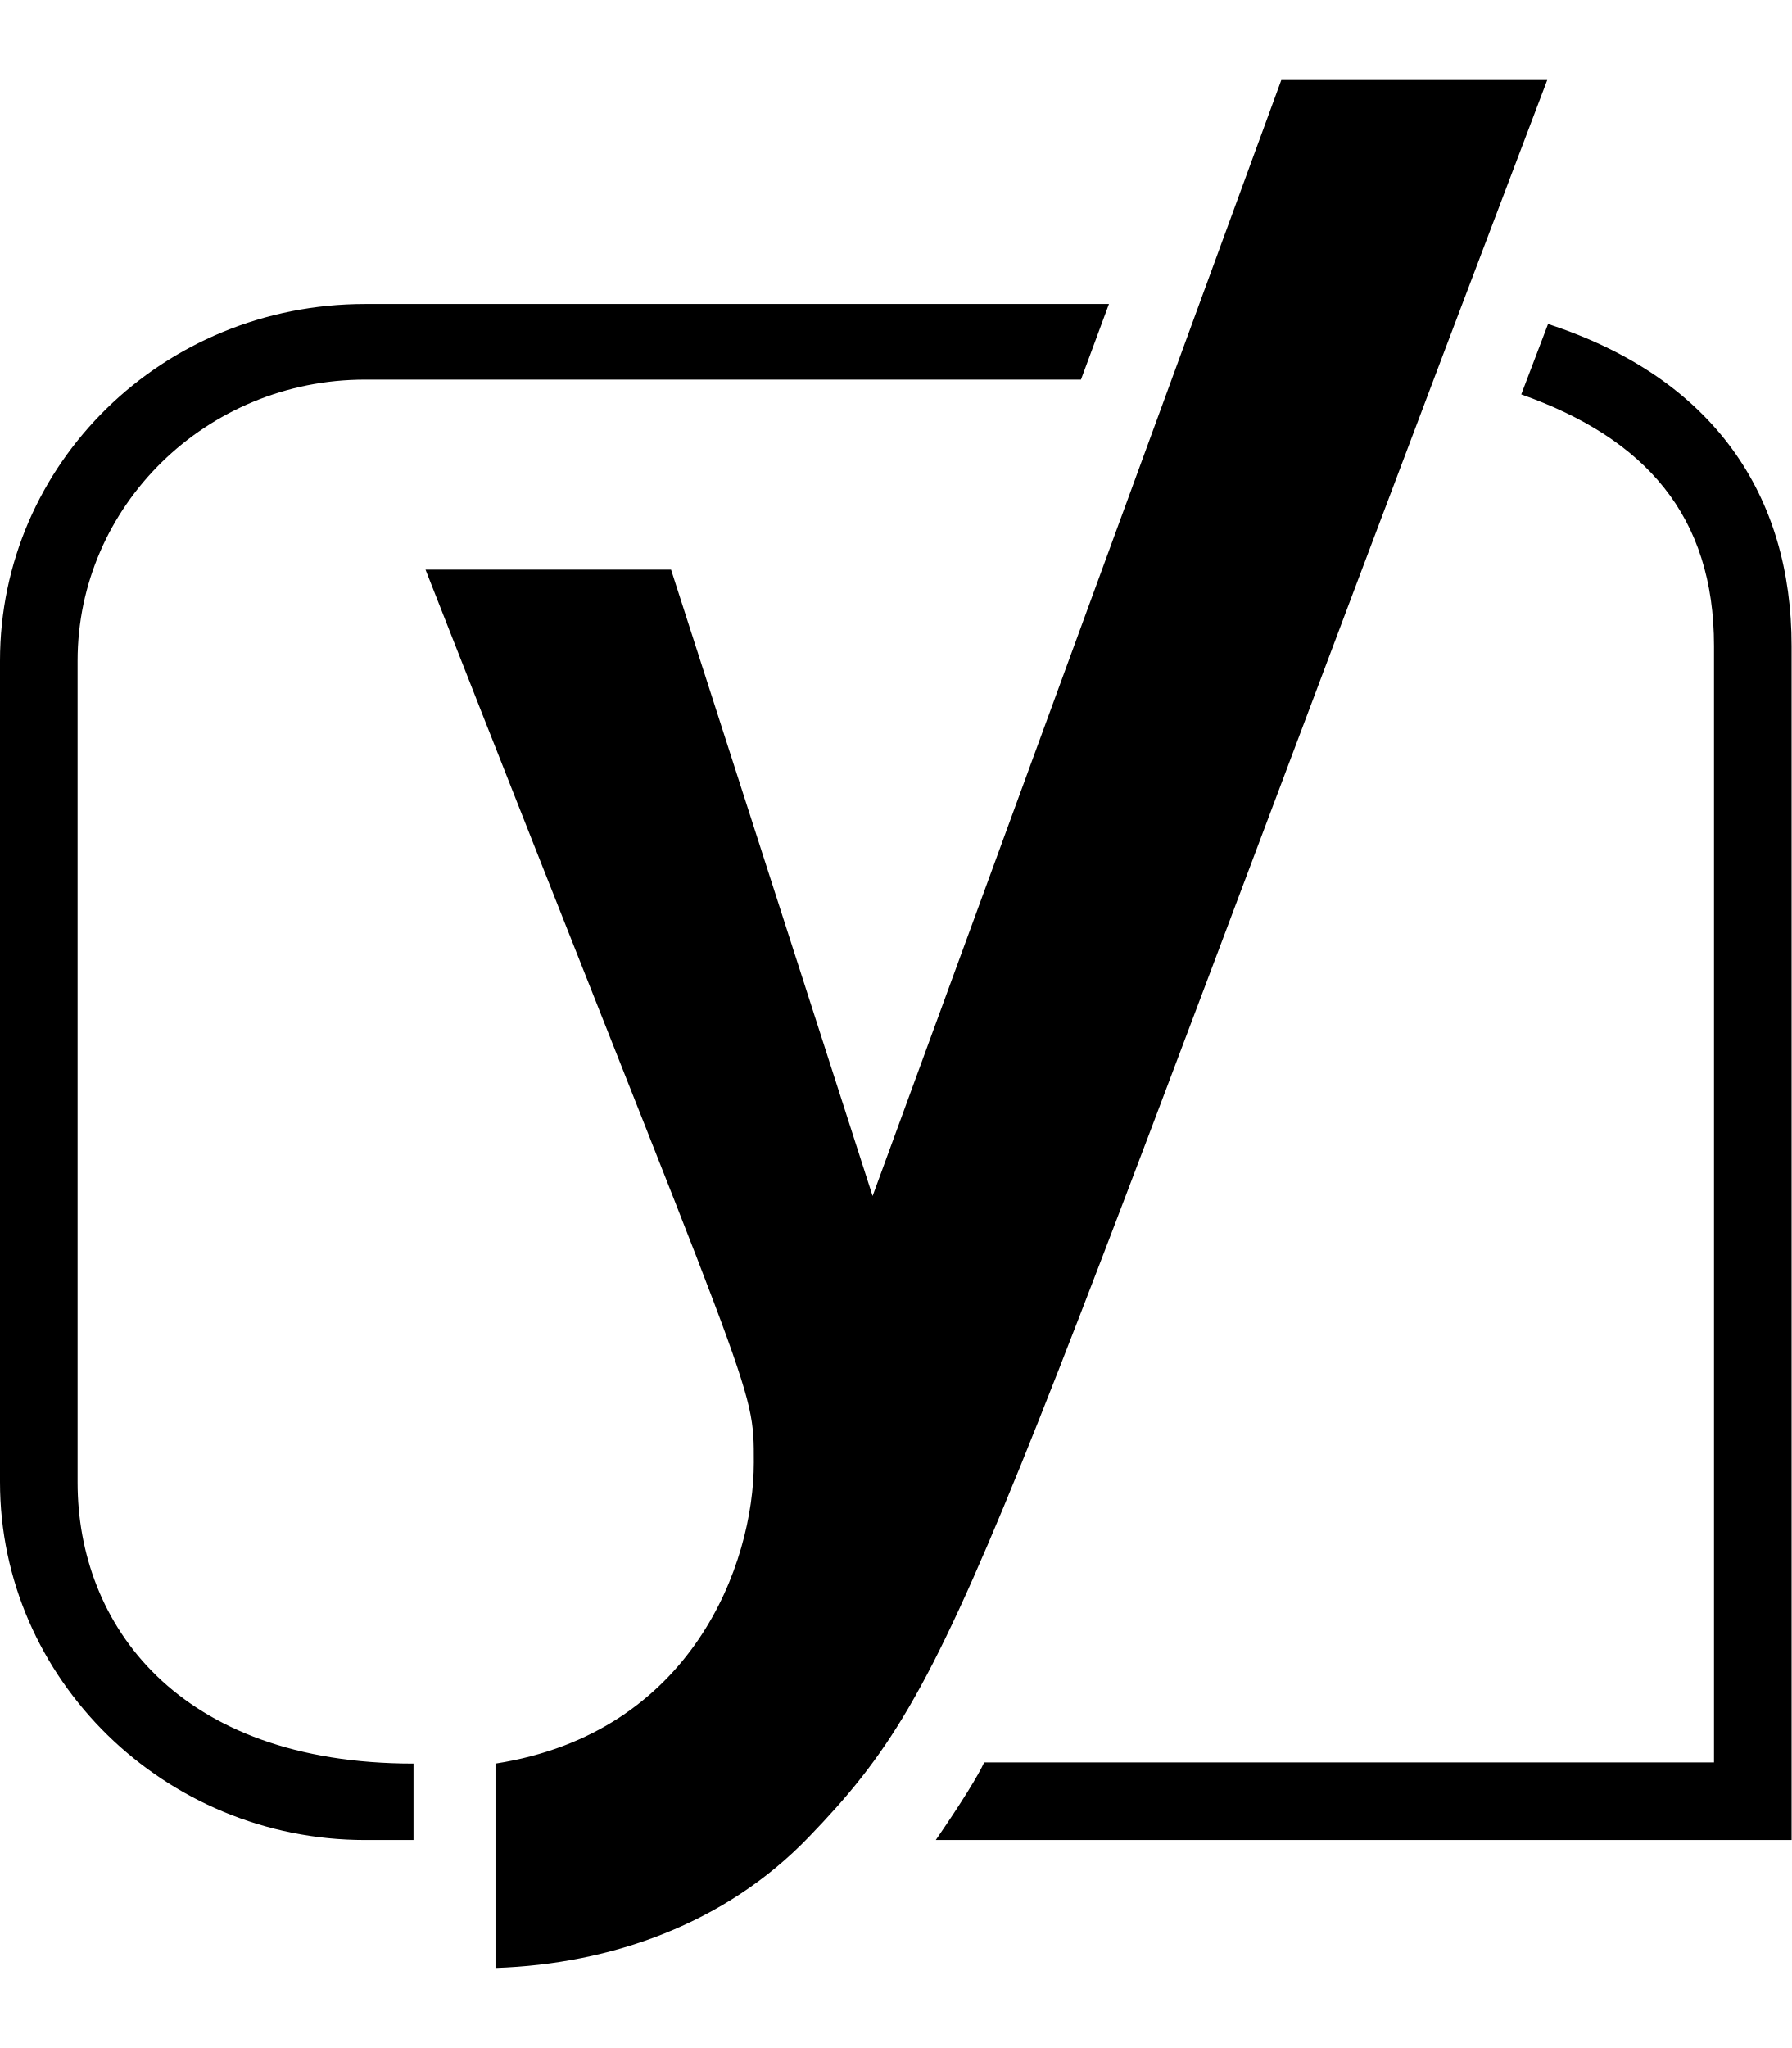
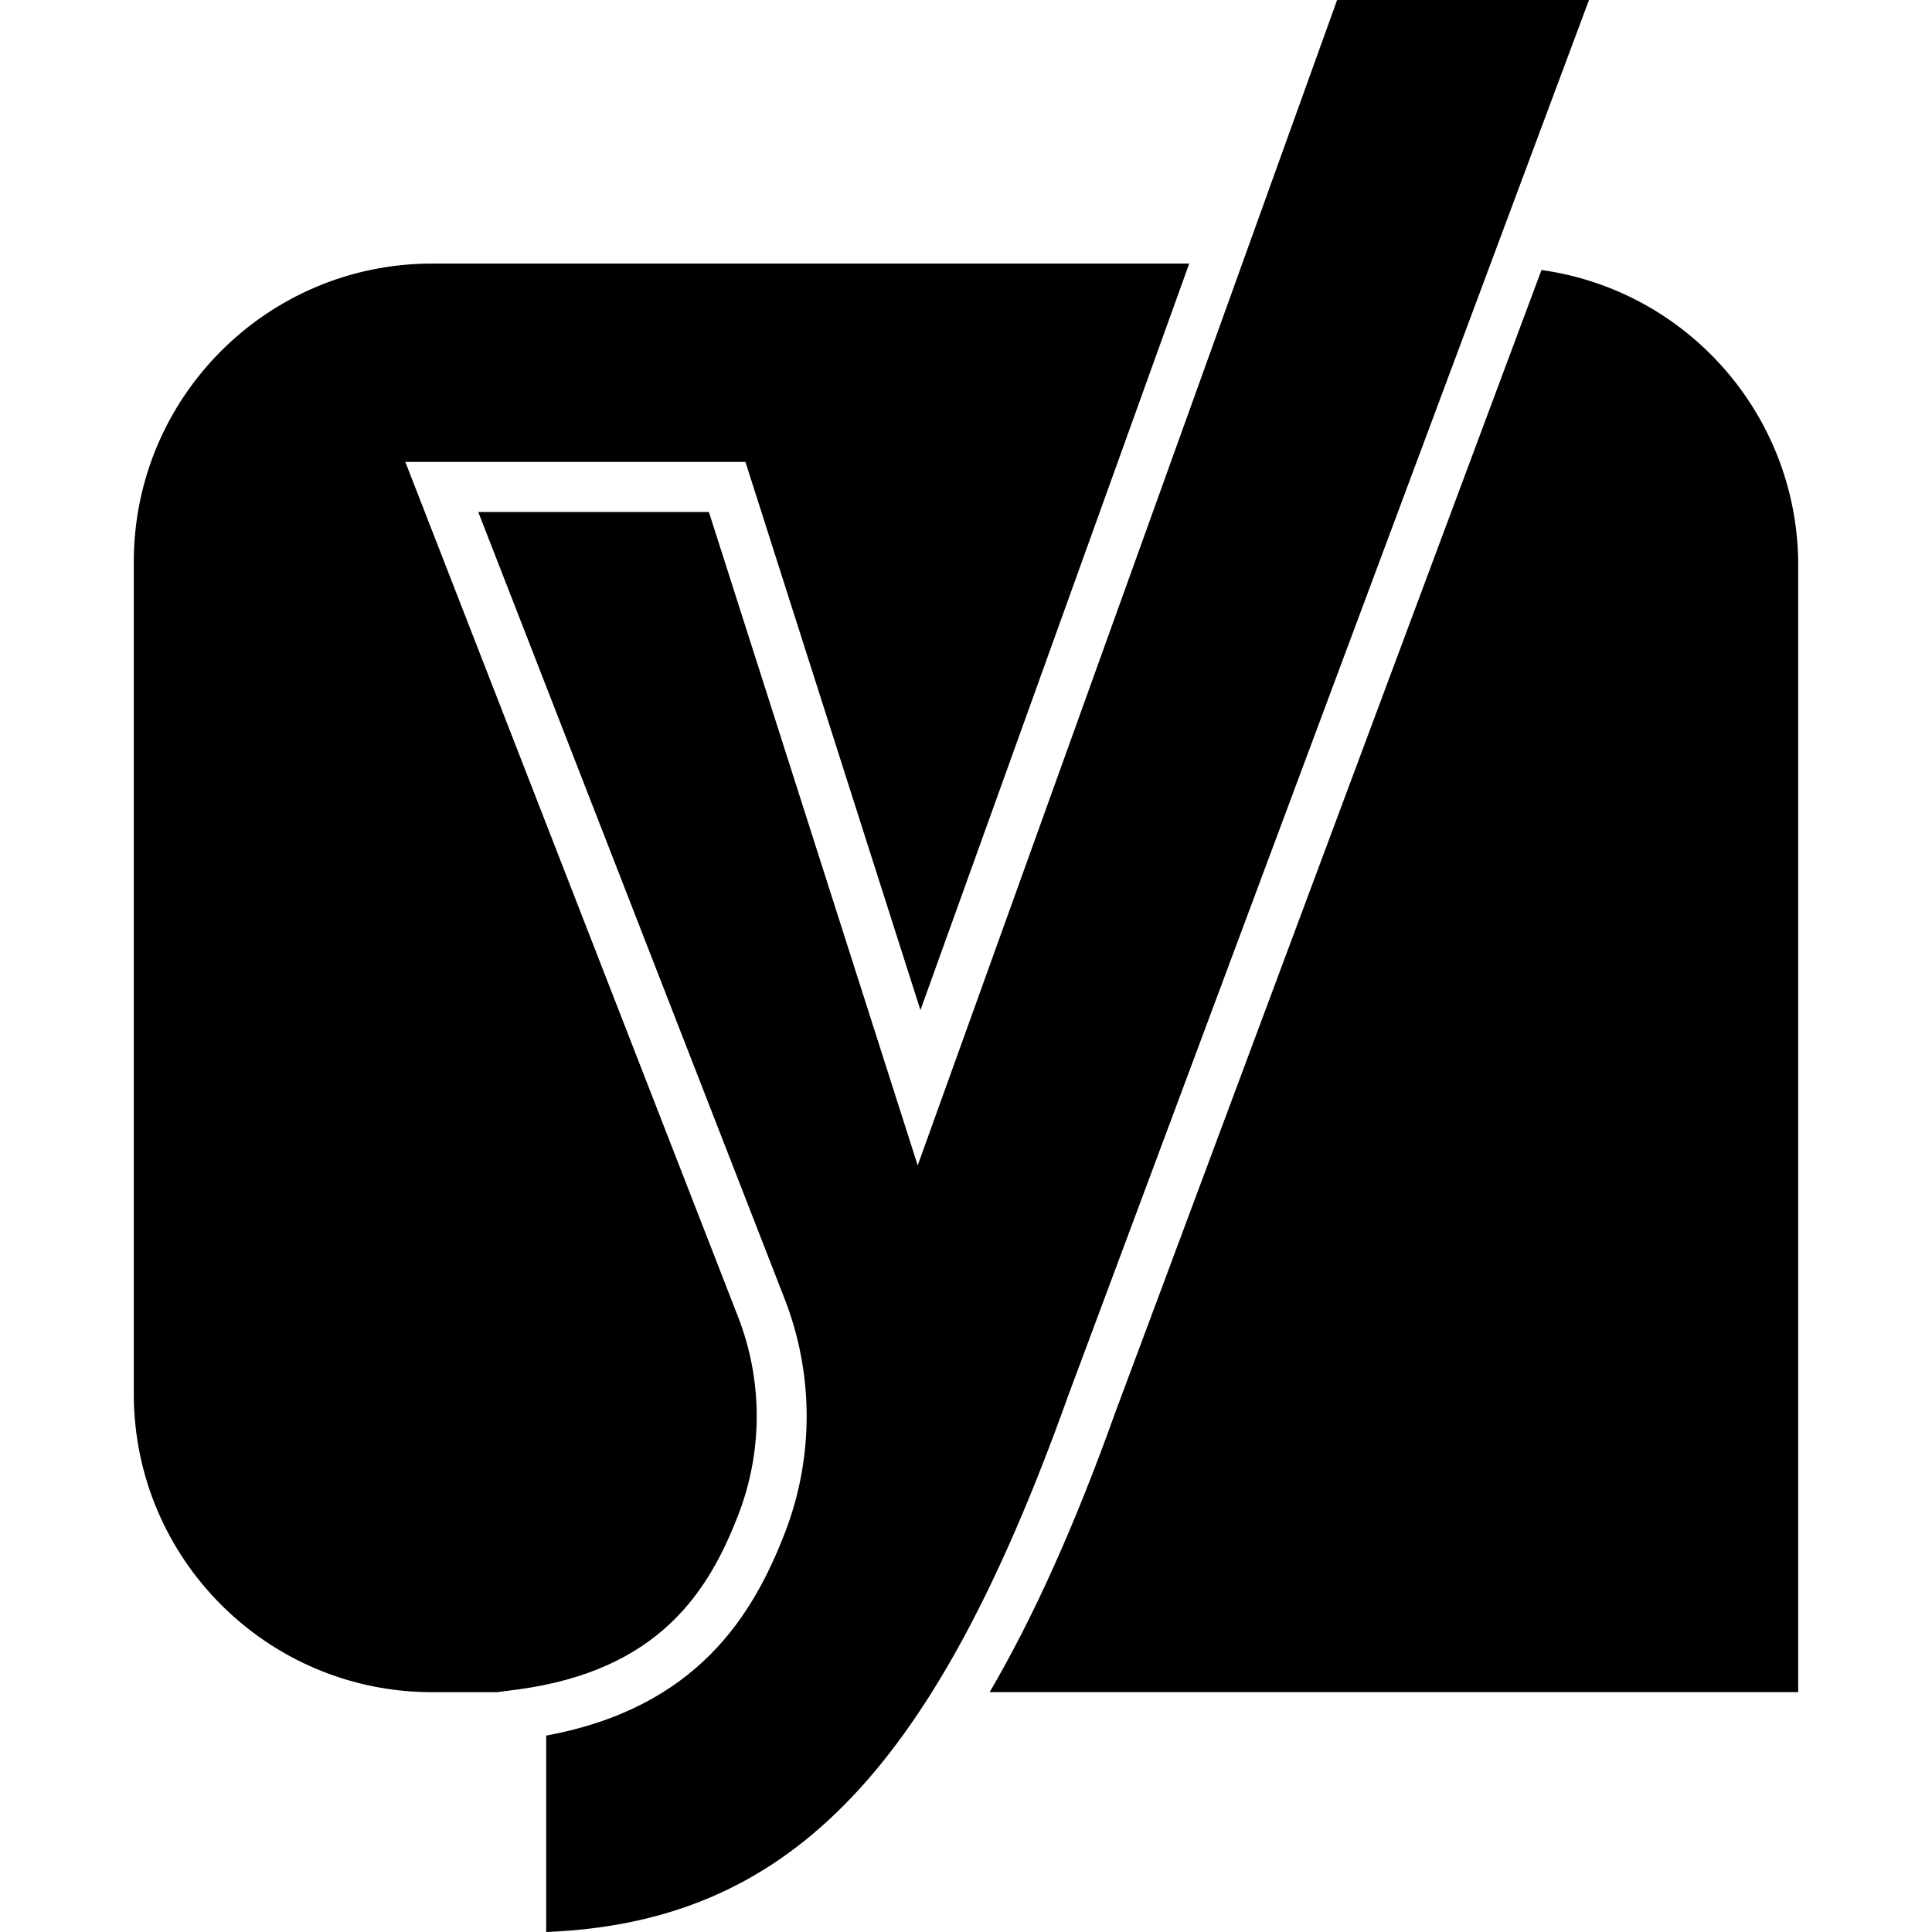
- <svg xmlns="http://www.w3.org/2000/svg" viewBox="0 0 448 512">
-   <path d="M91.3 76h186l-7 18.9h-179c-39.7 0-71.9 31.6-71.9 70.3v205.4c0 35.4 24.9 70.3 84 70.3V460H91.3C41.2 460 0 419.8 0 370.5V165.2C0 115.9 40.7 76 91.3 76zm229.1-56h66.5C243.1 398.1 241.2 418.9 202.2 459.3c-20.8 21.6-49.3 31.7-78.3 32.7v-51.1c49.2-7.7 64.6-49.9 64.6-75.3 0-20.1.6-12.6-82.1-223.2h61.4L218.2 299 320.4 20zM448 161.5V460H234c6.6-9.6 10.7-16.3 12.1-19.4h182.5V161.5c0-32.5-17.1-51.9-48.2-62.9l6.7-17.6c41.7 13.6 60.9 43.1 60.9 80.5z" />
+ <svg xmlns="http://www.w3.org/2000/svg" role="img" viewBox="0 0 24 24">
+   <path d="M16.61 0 11.4 14.477 8.806 6.36H5.941l3.804 9.77a4.017 4.017 0 0 1 0 2.925c-.387.993-1.073 2.158-2.96 2.505V24c1.512-.06 2.692-.562 3.694-1.57 1.032-1.036 1.919-2.655 2.79-5.091L19.739 0ZM5.357 3.274a3.706 3.706 0 0 0-3.695 3.695v10.358a3.706 3.706 0 0 0 3.695 3.694h.817l.26-.034c1.76-.237 2.37-1.224 2.733-2.158a3.4 3.4 0 0 0 0-2.475L5.035 5.738H9.26l2.174 6.81 3.339-9.274Zm13.792.08L13.853 17.55c-.502 1.403-1.015 2.54-1.559 3.47h10.044V6.97a3.706 3.706 0 0 0-3.19-3.616Z" />
</svg>
